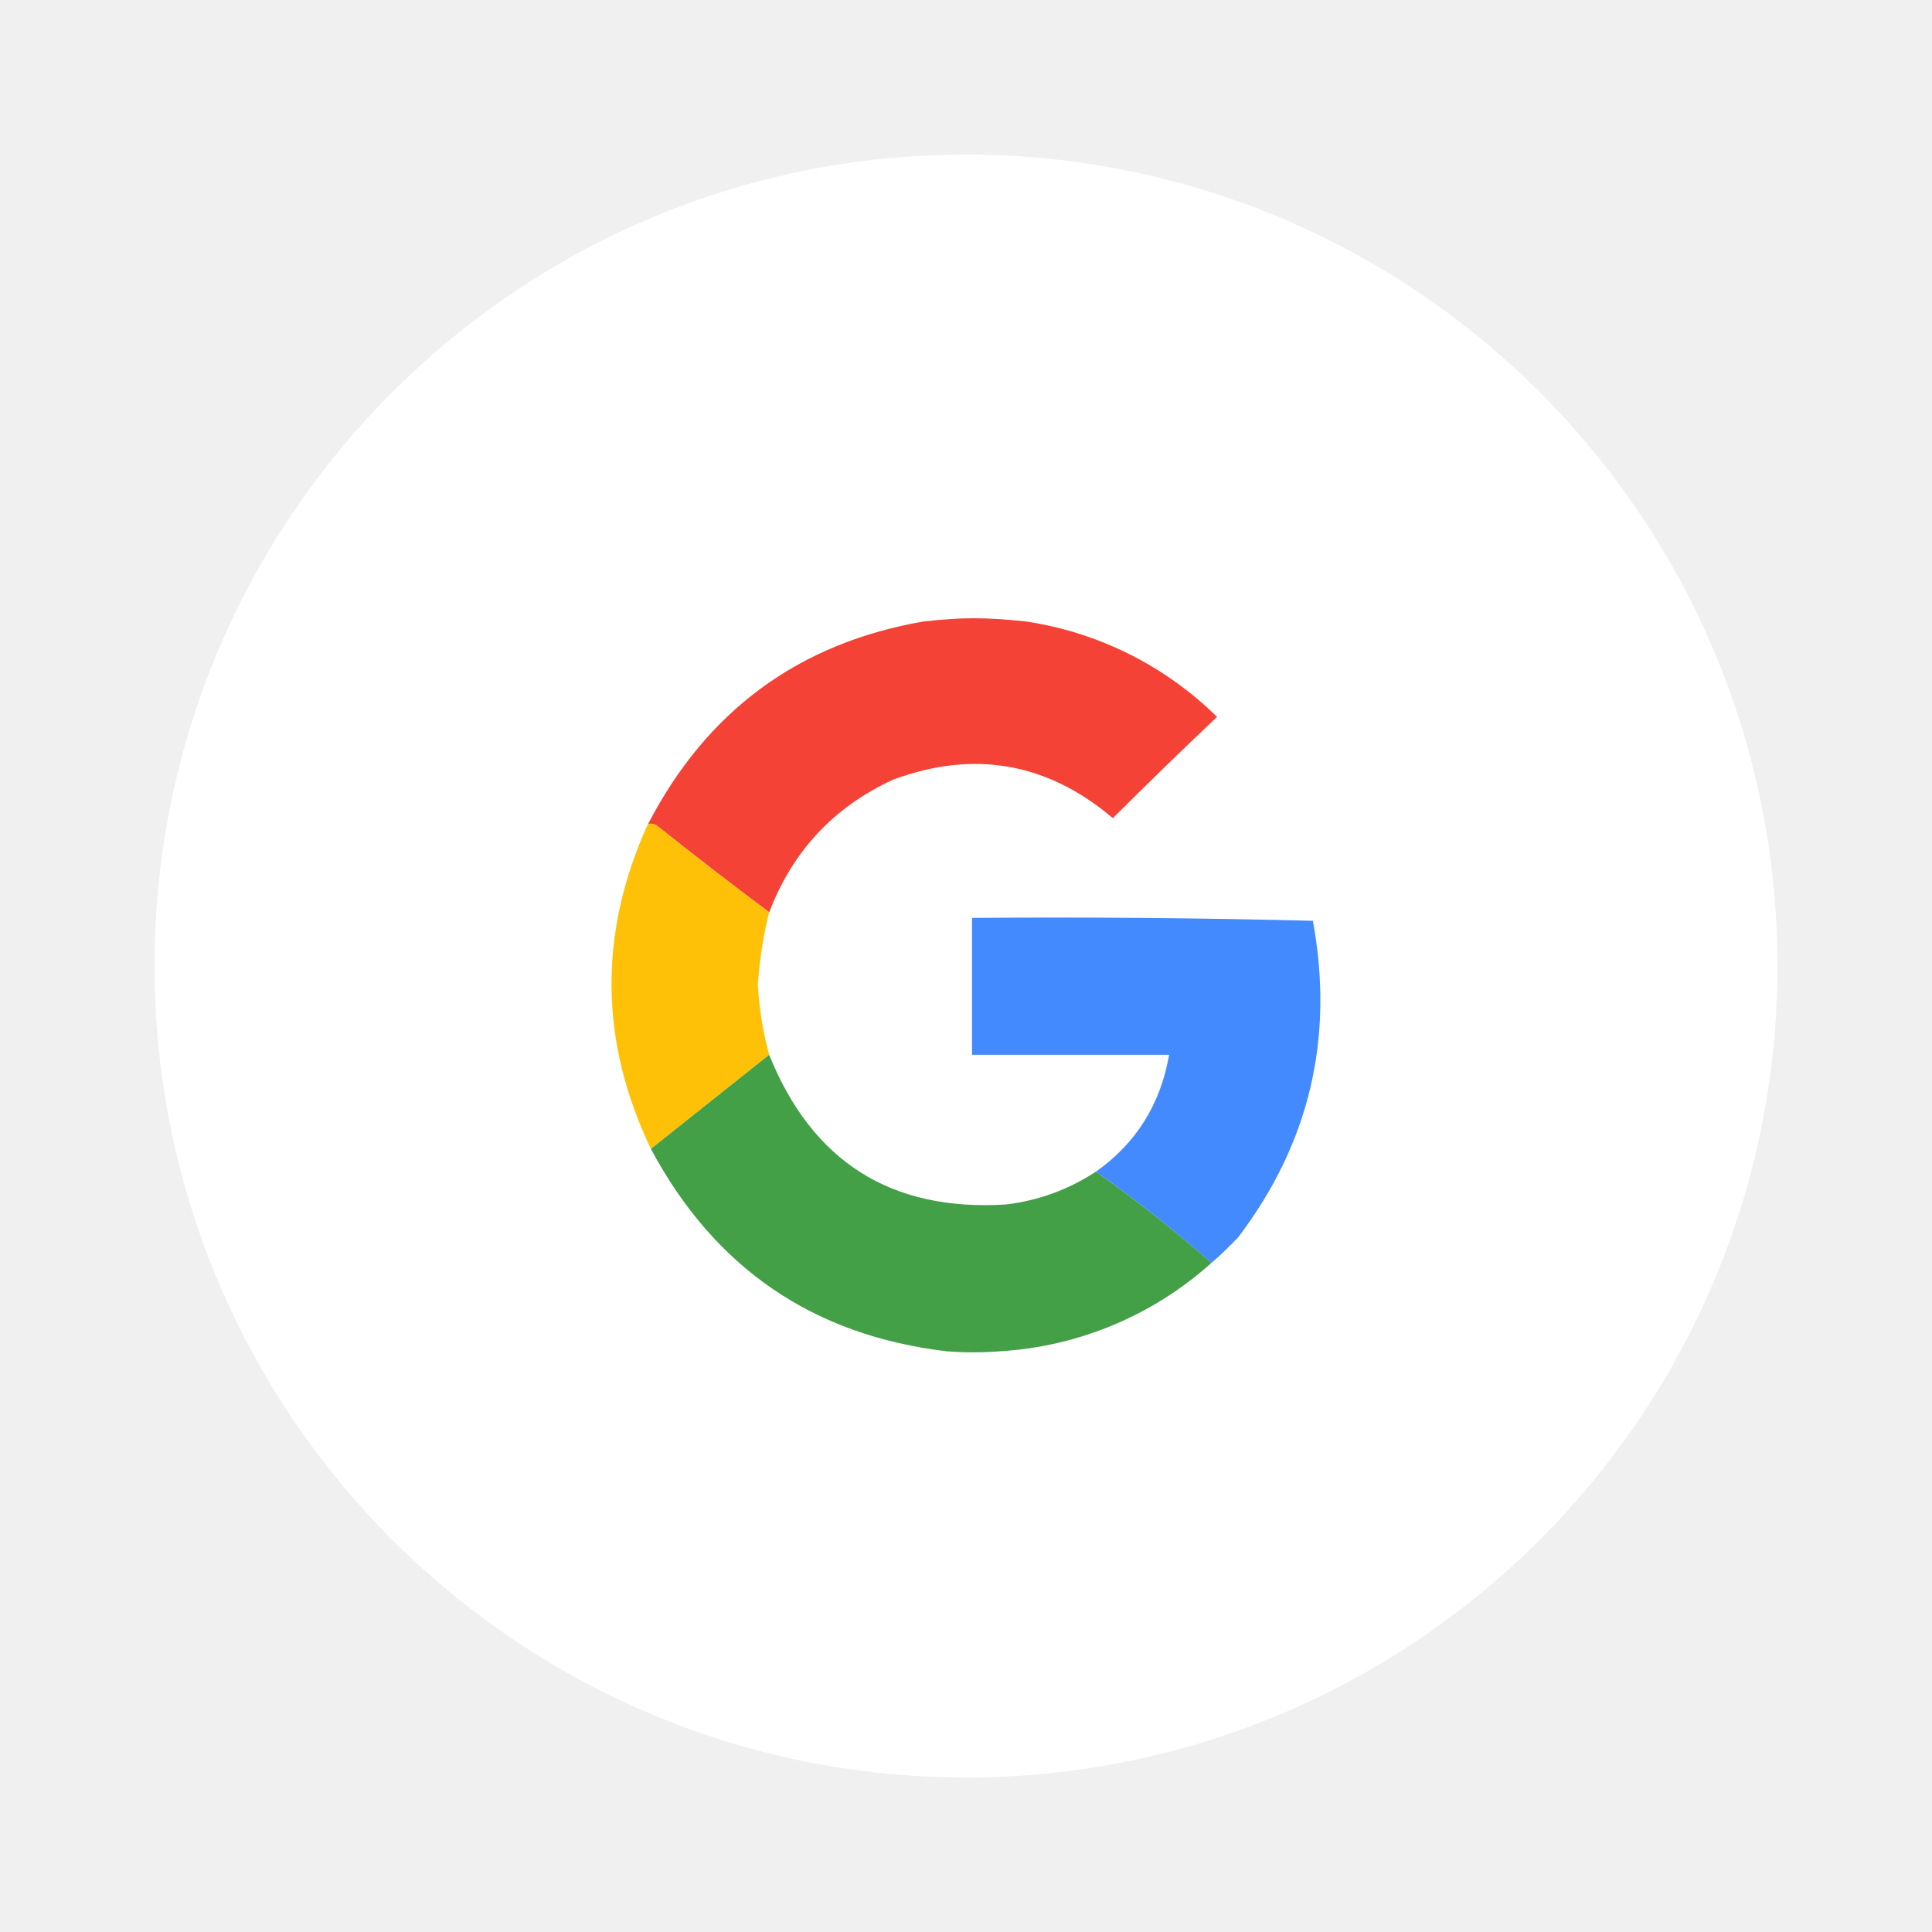
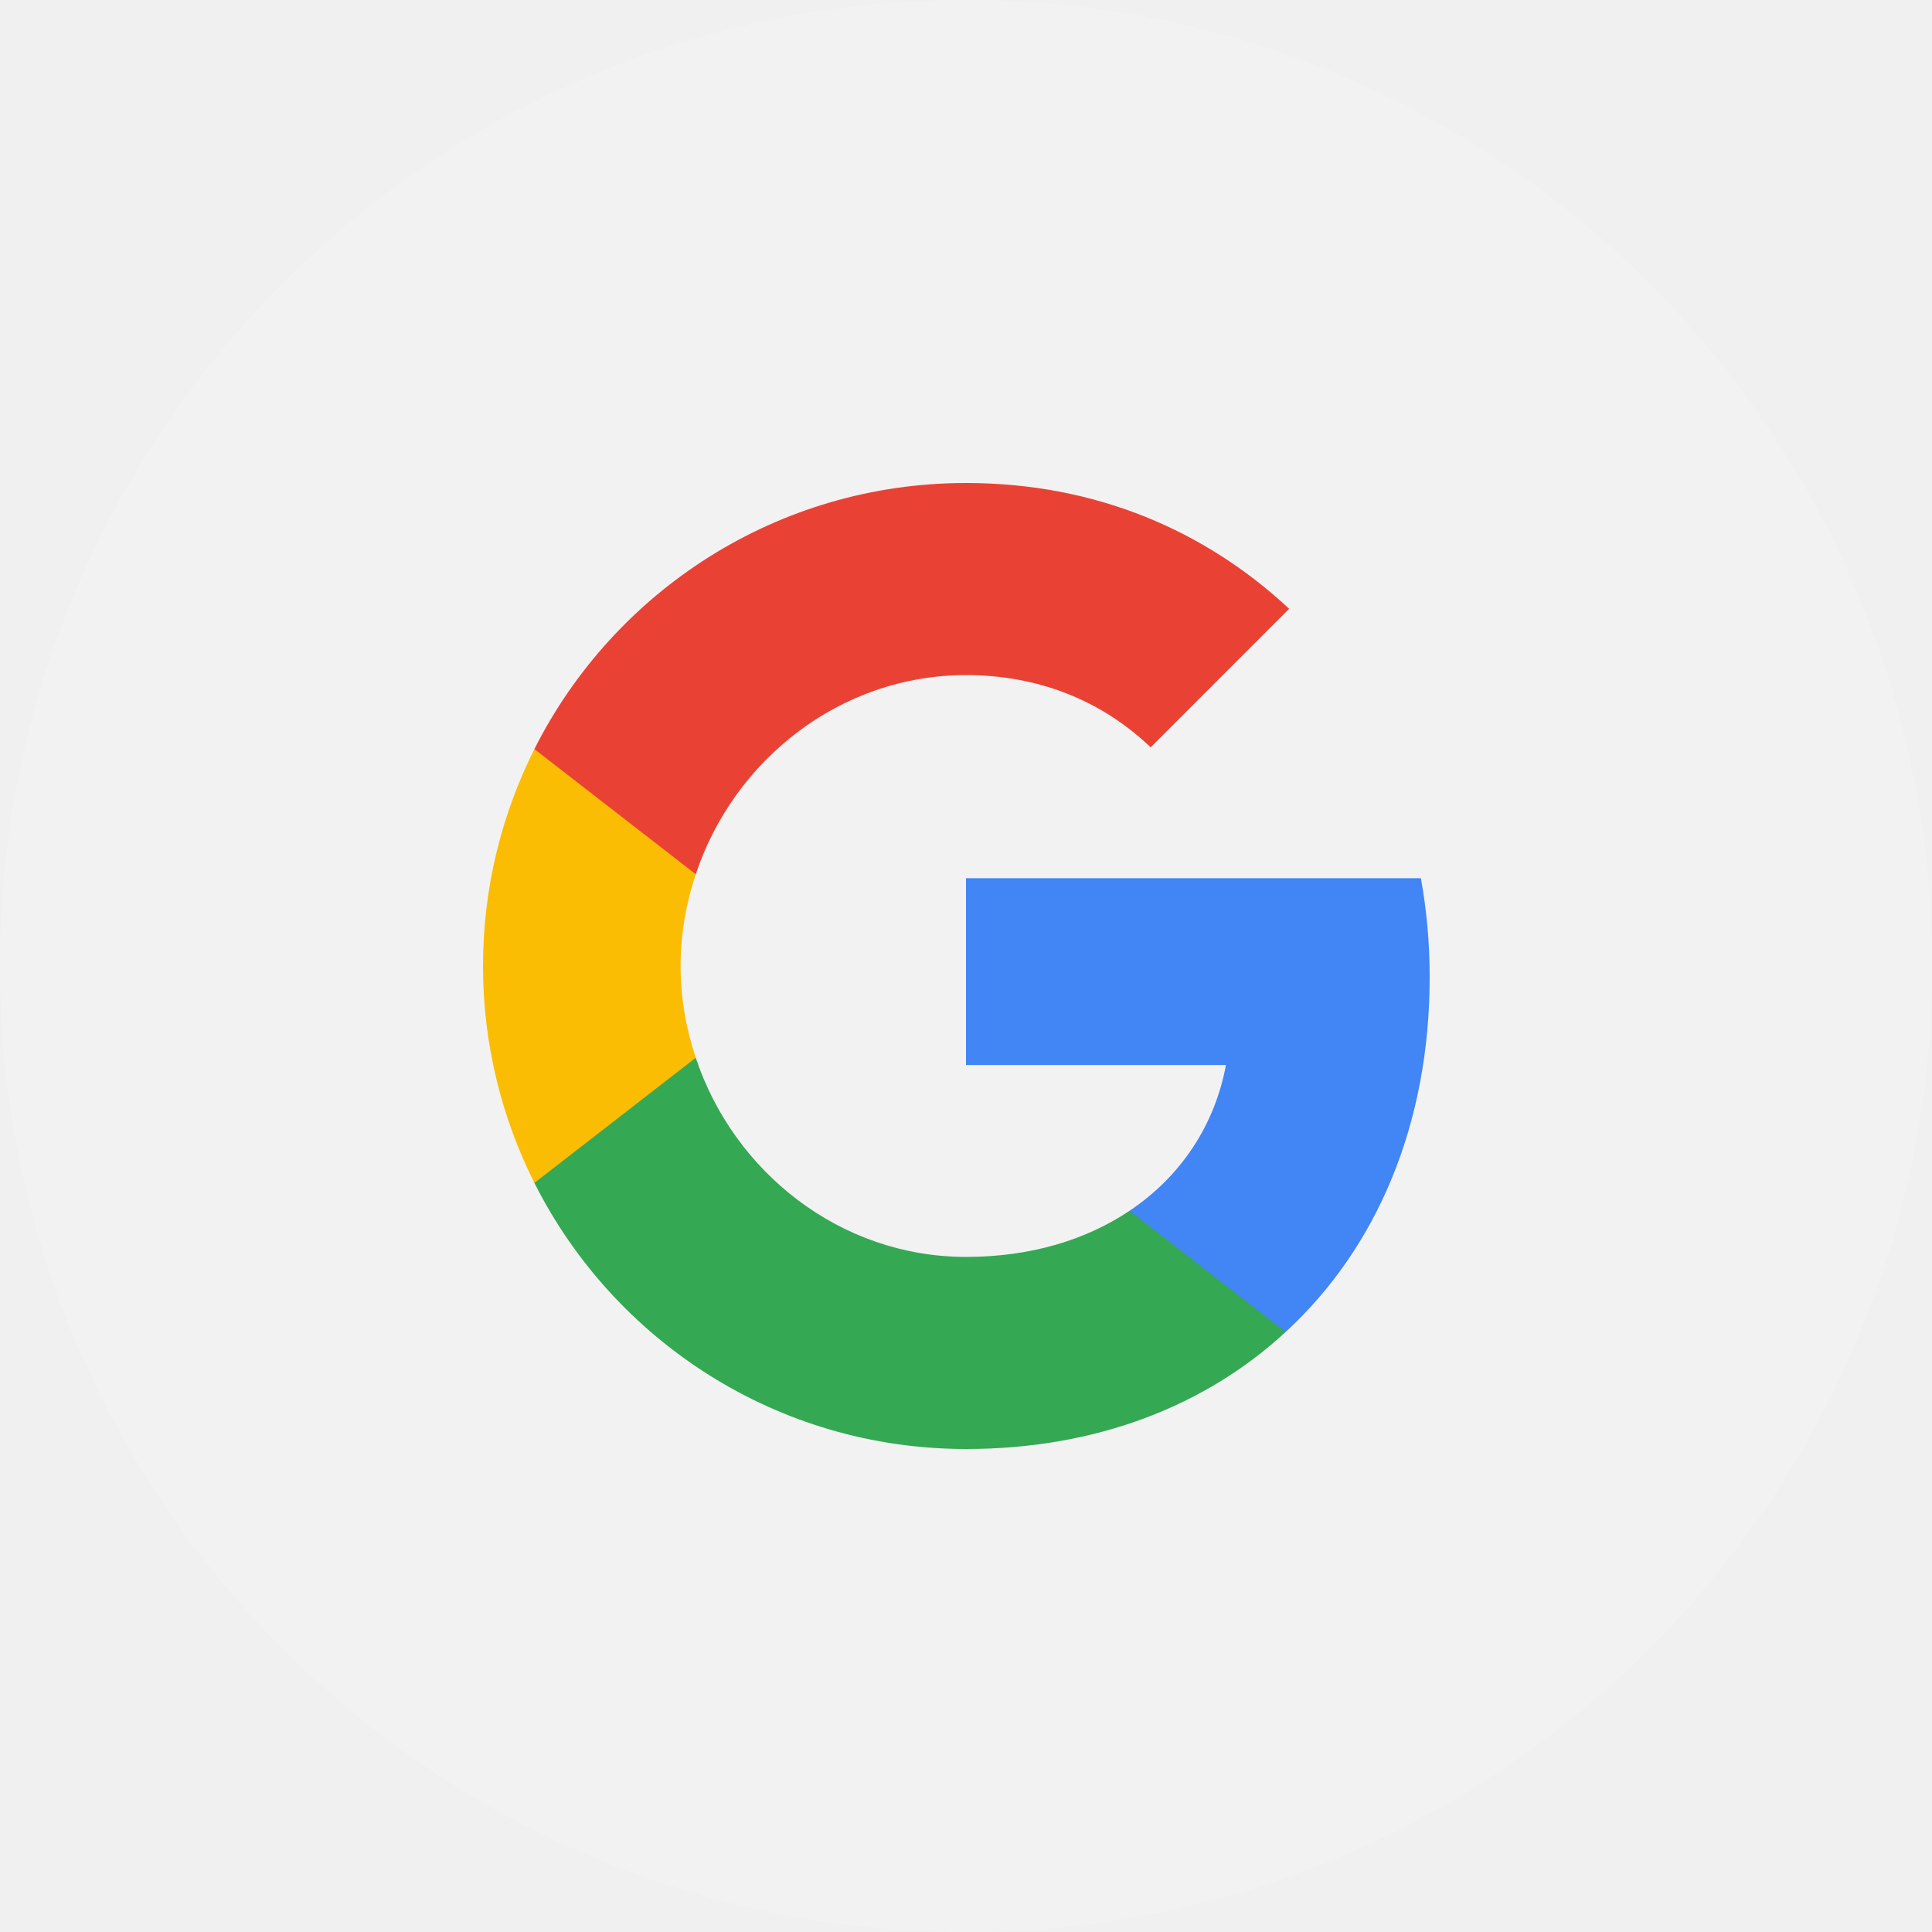
- <svg xmlns="http://www.w3.org/2000/svg" width="50" height="50" viewBox="0 0 50 50" fill="none">
-   <circle cx="25" cy="25" r="21" fill="white" />
-   <path d="M23.917 16.082C24.902 15.973 25.484 15.973 26.542 16.082C28.414 16.36 30.149 17.225 31.497 18.553C30.586 19.415 29.688 20.288 28.801 21.174C27.103 19.735 25.207 19.403 23.115 20.177C21.58 20.883 20.511 22.027 19.908 23.61C18.923 22.876 17.951 22.126 16.992 21.359C16.925 21.323 16.849 21.311 16.774 21.322C18.298 18.385 20.678 16.638 23.916 16.081" fill="#F44336" />
-   <path d="M16.771 21.321C16.848 21.309 16.921 21.321 16.99 21.357C17.949 22.125 18.921 22.875 19.906 23.608C19.751 24.225 19.654 24.855 19.614 25.489C19.648 26.103 19.745 26.705 19.906 27.296L16.845 29.733C15.511 26.947 15.487 24.143 16.771 21.321Z" fill="#FFC107" />
-   <path d="M31.351 32.685C30.398 31.844 29.4 31.055 28.362 30.323C29.403 29.587 30.034 28.579 30.257 27.297H25.156V23.755C28.098 23.731 31.038 23.756 33.977 23.83C34.535 26.858 33.891 29.587 32.045 32.02C31.826 32.253 31.593 32.475 31.351 32.685Z" fill="#448AFF" />
-   <path d="M19.906 27.297C21.02 30.064 23.061 31.355 26.029 31.172C26.863 31.075 27.662 30.784 28.362 30.322C29.401 31.057 30.398 31.844 31.352 32.684C29.84 34.043 27.913 34.849 25.884 34.971C25.423 35.008 24.96 35.008 24.499 34.971C21.044 34.563 18.492 32.817 16.845 29.733L19.906 27.297Z" fill="#43A047" />
+ <svg xmlns="http://www.w3.org/2000/svg" width="40" height="40" viewBox="0 0 40 40" fill="none">
+   <rect width="40" height="40" rx="20" fill="#F2F2F2" />
+   <g clip-path="url(#clip0_710_6221)">
+     <path d="M29.6 20.227C29.6 19.518 29.536 18.836 29.418 18.182H20V22.05H25.382C25.15 23.3 24.445 24.359 23.386 25.068V27.577H26.618C28.509 25.836 29.6 23.273 29.6 20.227Z" fill="#4285F4" />
+     <path d="M20 30C22.7 30 24.964 29.105 26.618 27.577L23.386 25.068C22.491 25.668 21.345 26.023 20 26.023C17.395 26.023 15.191 24.264 14.405 21.9H11.064V24.491C12.709 27.759 16.091 30 20 30Z" fill="#34A853" />
+     <path d="M14.405 21.9C14.204 21.3 14.091 20.659 14.091 20C14.091 19.341 14.204 18.7 14.405 18.1V15.509H11.064C10.386 16.859 10 18.386 10 20C10 21.614 10.386 23.141 11.064 24.491L14.405 21.9Z" fill="#FBBC04" />
+     <path d="M20 13.977C21.468 13.977 22.786 14.482 23.823 15.473L26.691 12.604C24.959 10.991 22.695 10 20 10C16.091 10 12.709 12.241 11.064 15.509L14.405 18.1C15.191 15.736 17.395 13.977 20 13.977Z" fill="#E94235" />
+   </g>
+   <defs>
+     <clipPath id="clip0_710_6221">
+       <rect width="20" height="20" fill="white" transform="translate(10 10)" />
+     </clipPath>
+   </defs>
</svg>
